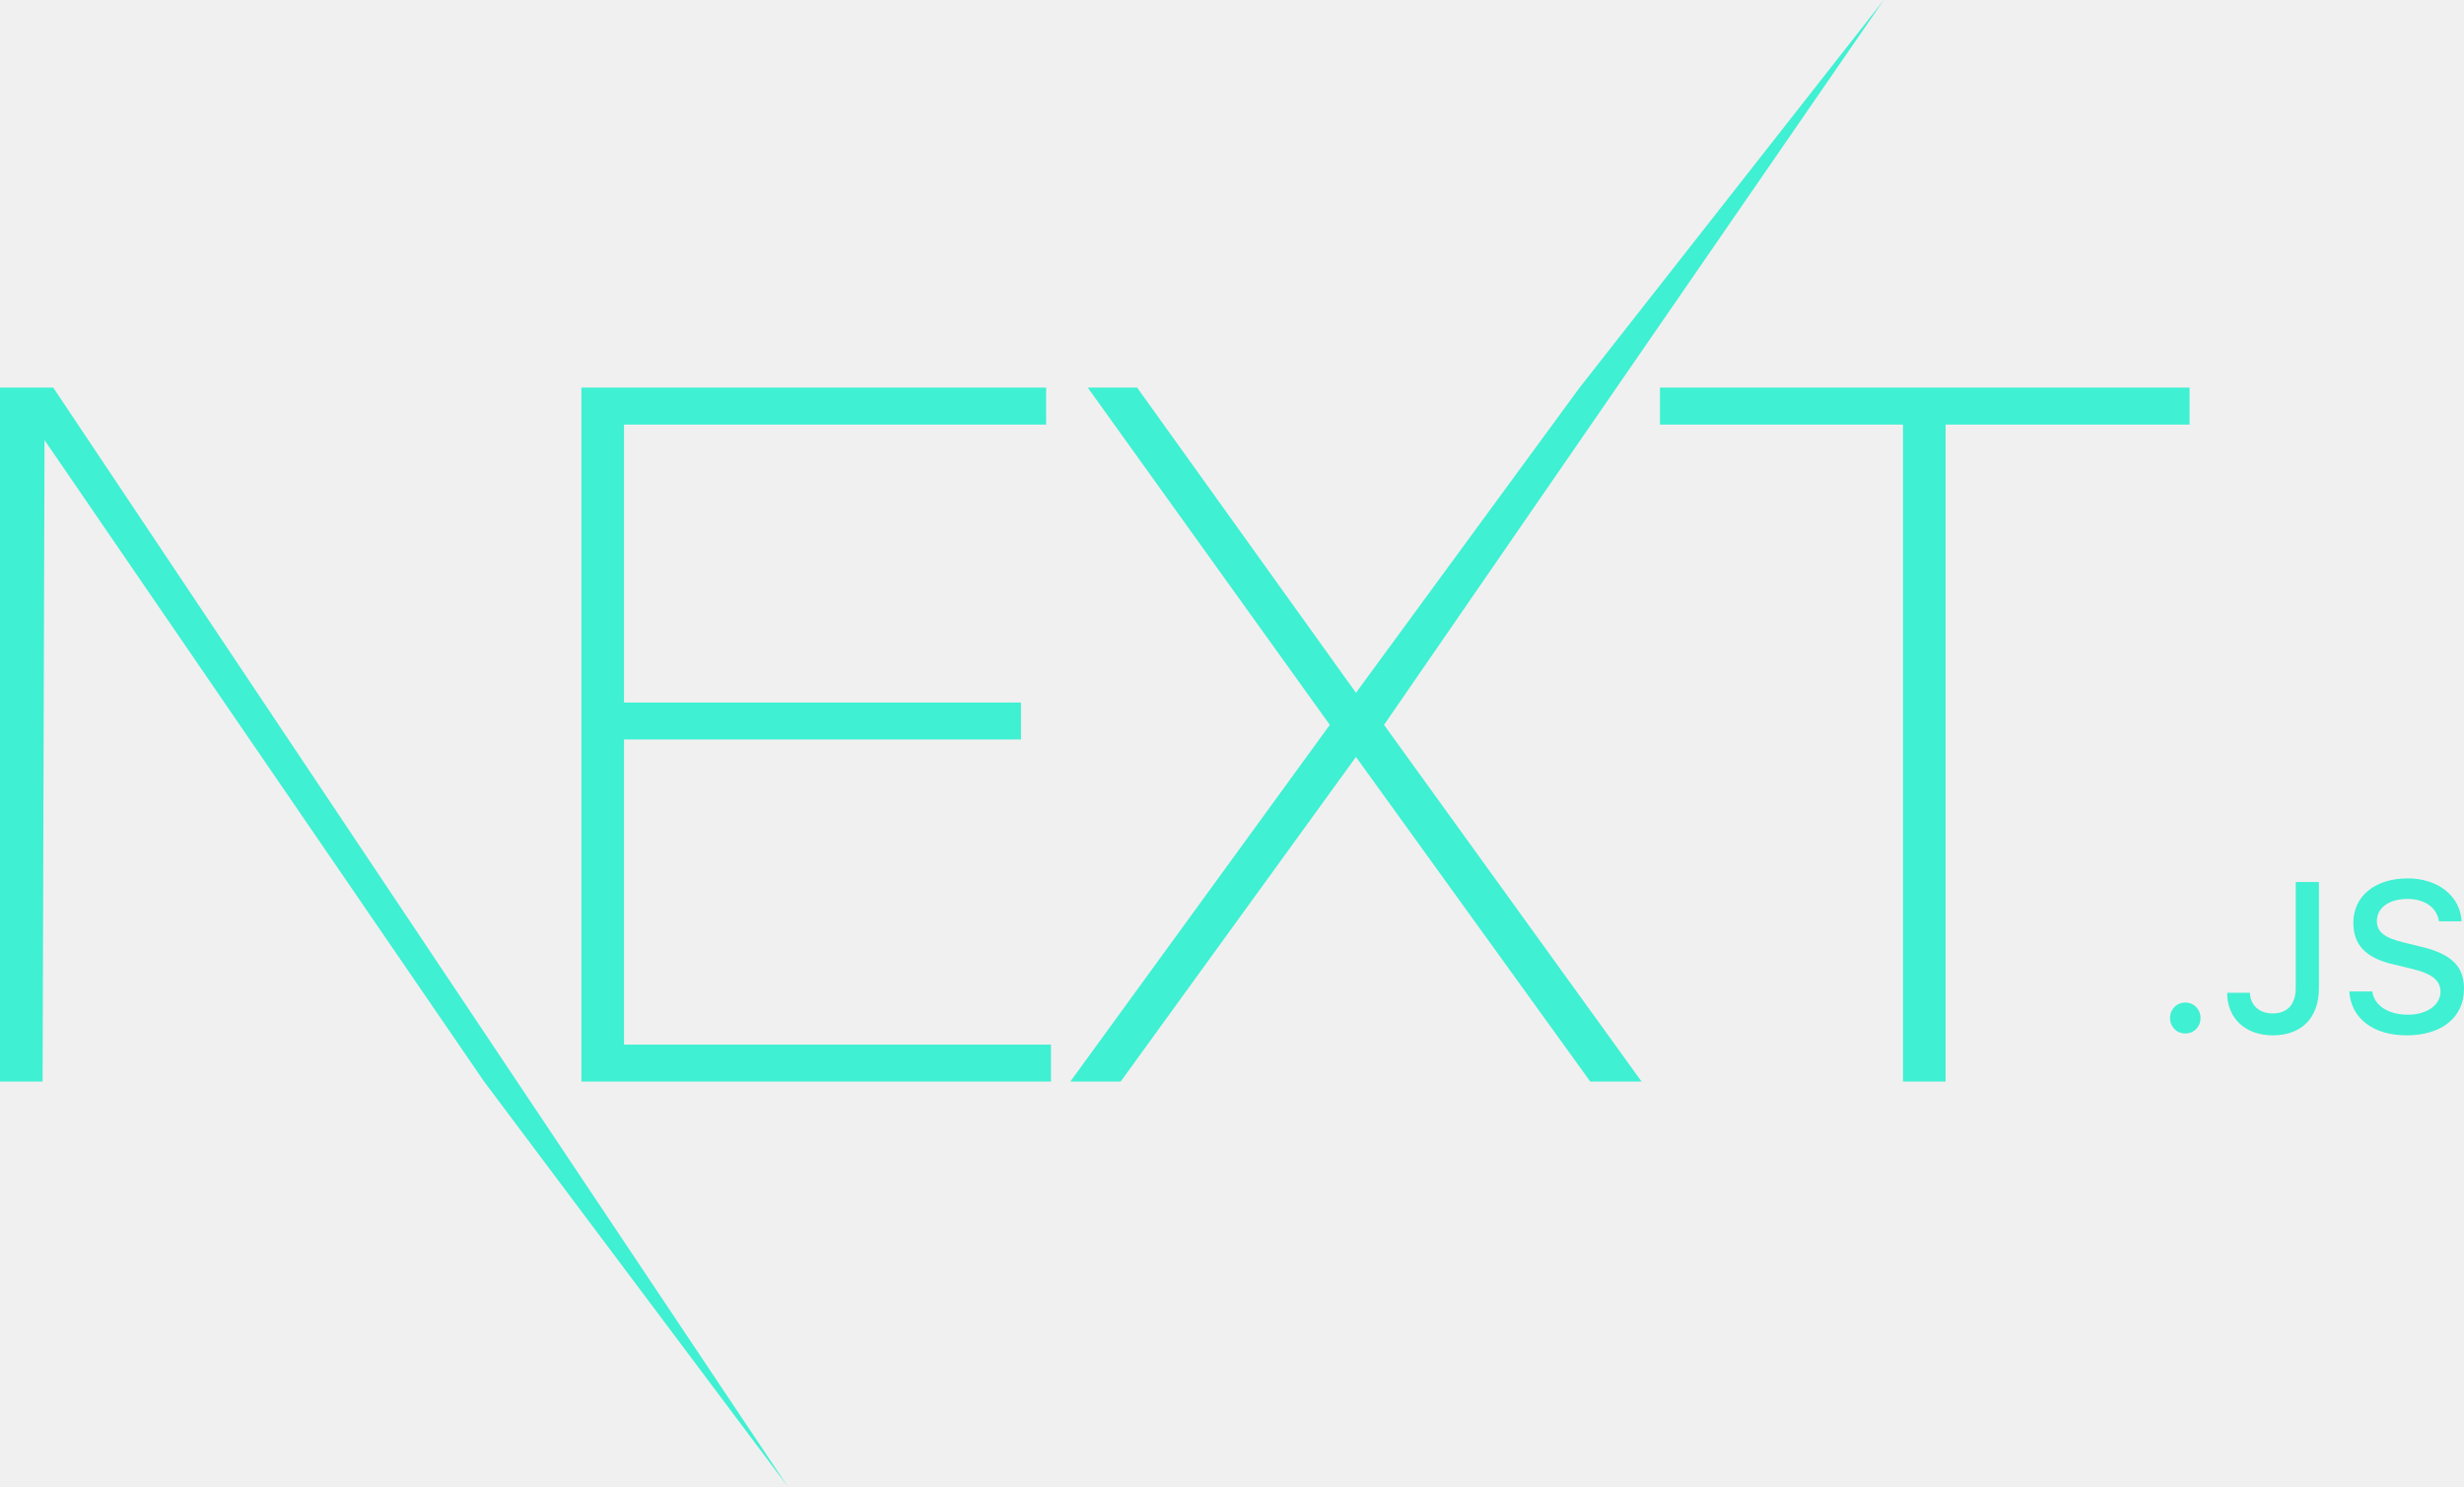
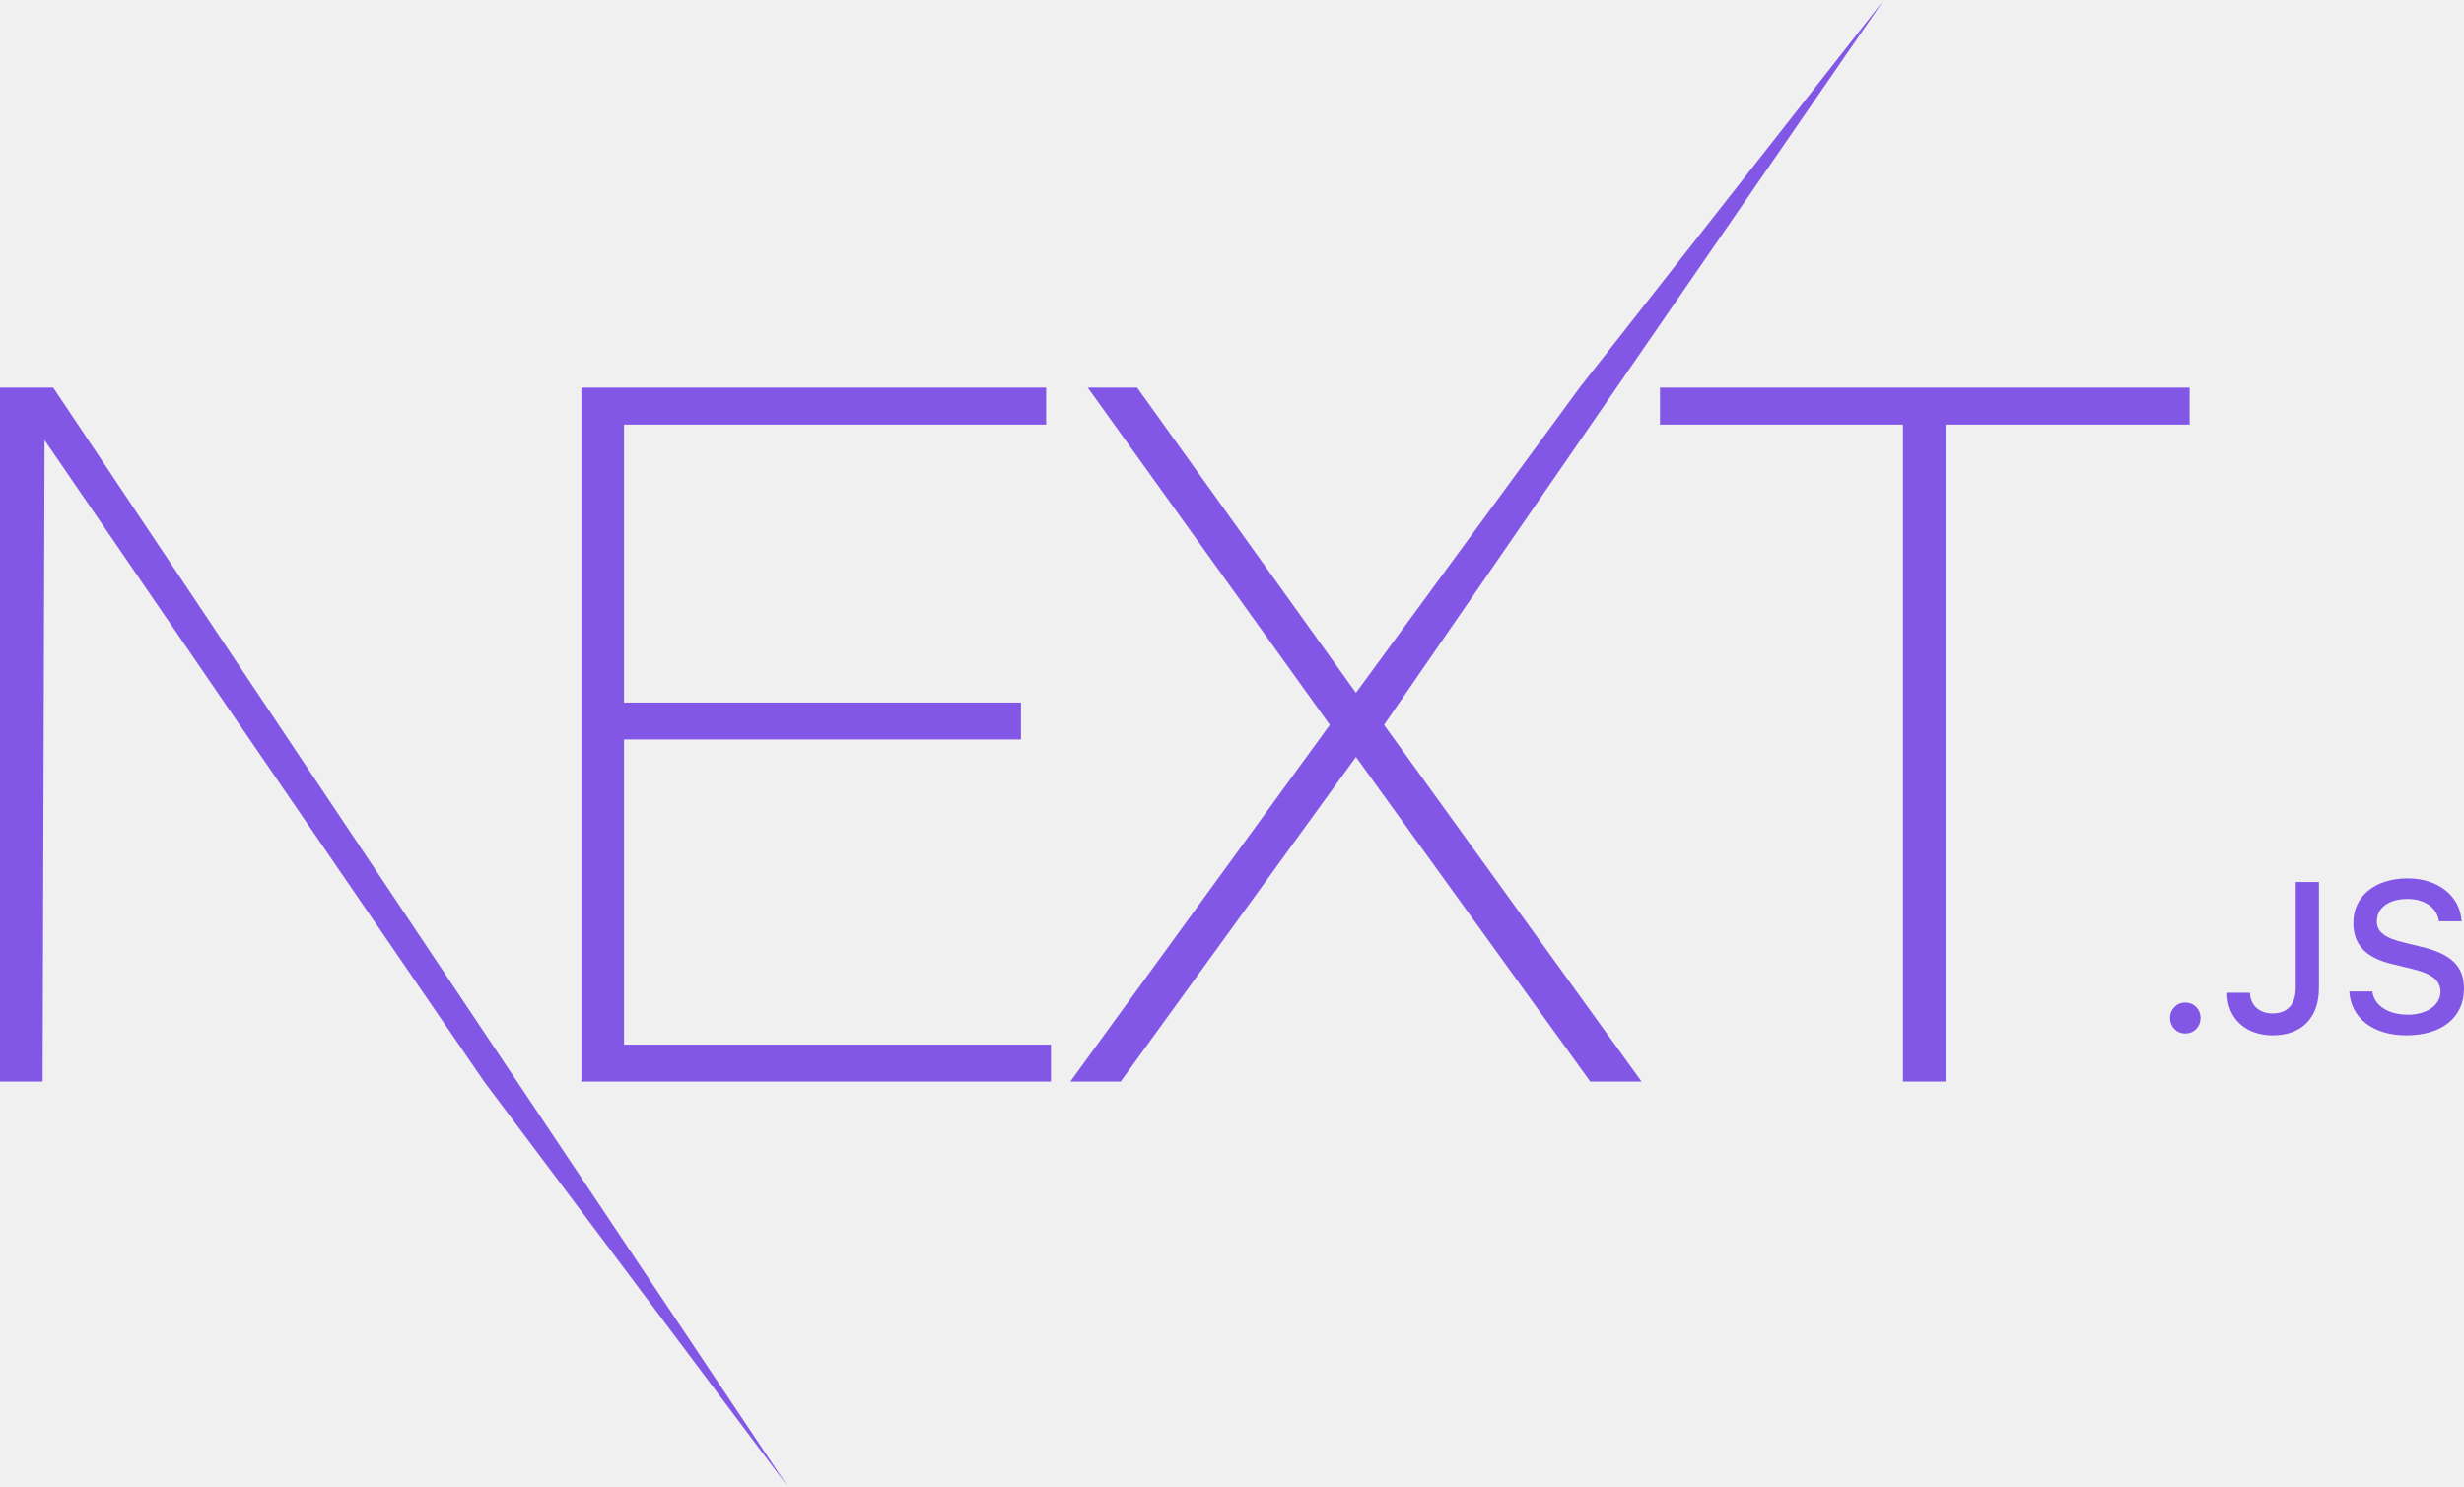
<svg xmlns="http://www.w3.org/2000/svg" width="512" height="309" viewBox="0 0 512 309" fill="none">
-   <path d="M120.81 80.561H217.378V88.237H129.662V146.004H212.148V153.679H129.662V217.102H218.384V224.777H120.81V80.561ZM226.029 80.561H236.29L281.757 143.984L328.23 80.561L391.441 0L287.591 150.649L341.106 224.777H330.443L281.757 157.315L232.869 224.777H222.408L276.325 150.649L226.029 80.561ZM344.928 88.237V80.561H454.976V88.237H404.277V224.777H395.425V88.237H344.928ZM0 80.561H11.065L163.646 308.884L100.592 224.777L9.254 91.468L8.852 224.777H0V80.561ZM454.084 214.785C452.275 214.785 450.919 213.384 450.919 211.573C450.919 209.762 452.275 208.361 454.084 208.361C455.914 208.361 457.249 209.762 457.249 211.573C457.249 213.384 455.914 214.785 454.084 214.785ZM462.782 206.335H467.519C467.583 208.9 469.456 210.625 472.212 210.625C475.291 210.625 477.035 208.771 477.035 205.3V183.31H481.858V205.321C481.858 211.573 478.241 215.174 472.255 215.174C466.636 215.174 462.782 211.681 462.782 206.335ZM488.166 206.054H492.946C493.355 209.008 496.24 210.883 500.395 210.883C504.271 210.883 507.113 208.878 507.113 206.119C507.113 203.748 505.304 202.325 501.192 201.355L497.187 200.385C491.568 199.069 489.006 196.353 489.006 191.783C489.006 186.242 493.527 182.556 500.309 182.556C506.617 182.556 511.225 186.242 511.505 191.481H506.811C506.359 188.614 503.862 186.824 500.245 186.824C496.434 186.824 493.893 188.657 493.893 191.459C493.893 193.68 495.529 194.952 499.577 195.9L503 196.741C509.373 198.229 512 200.816 512 205.494C512 211.444 507.393 215.174 500.029 215.174C493.14 215.174 488.511 211.616 488.166 206.054Z" fill="#3FF0D2" />
+   <g clip-path="url(#clip0_36_17)">
+     <path d="M120.81 80.561H217.378V88.237H129.662V146.004H212.148V153.679H129.662V217.102H218.384V224.777H120.81V80.561ZM226.029 80.561H236.29L281.757 143.984L328.23 80.561L391.441 0L287.591 150.649L341.106 224.777H330.443L281.757 157.315L232.869 224.777H222.408L276.325 150.649L226.029 80.561ZM344.928 88.237V80.561H454.976V88.237H404.277V224.777H395.425V88.237H344.928ZM0 80.561H11.065L163.646 308.884L100.592 224.777L9.254 91.468L8.852 224.777H0V80.561ZM454.084 214.785C452.275 214.785 450.919 213.384 450.919 211.573C450.919 209.762 452.275 208.361 454.084 208.361C455.914 208.361 457.249 209.762 457.249 211.573C457.249 213.384 455.914 214.785 454.084 214.785ZM462.782 206.335H467.519C467.583 208.9 469.456 210.625 472.212 210.625C475.291 210.625 477.035 208.771 477.035 205.3V183.31H481.858V205.321C481.858 211.573 478.241 215.174 472.255 215.174C466.636 215.174 462.782 211.681 462.782 206.335ZM488.166 206.054H492.946C493.355 209.008 496.24 210.883 500.395 210.883C504.271 210.883 507.113 208.878 507.113 206.119C507.113 203.748 505.304 202.325 501.192 201.355L497.187 200.385C491.568 199.069 489.006 196.353 489.006 191.783C489.006 186.242 493.527 182.556 500.309 182.556C506.617 182.556 511.225 186.242 511.505 191.481H506.811C506.359 188.614 503.862 186.824 500.245 186.824C496.434 186.824 493.893 188.657 493.893 191.459C493.893 193.68 495.529 194.952 499.577 195.9L503 196.741C509.373 198.229 512 200.816 512 205.494C512 211.444 507.393 215.174 500.029 215.174C493.14 215.174 488.511 211.616 488.166 206.054Z" fill="#8257E6" />
+   </g>
+   <defs>
+     <clipPath id="clip0_36_17">
+       <rect width="512" height="309" fill="white" />
+     </clipPath>
+   </defs>
</svg>
